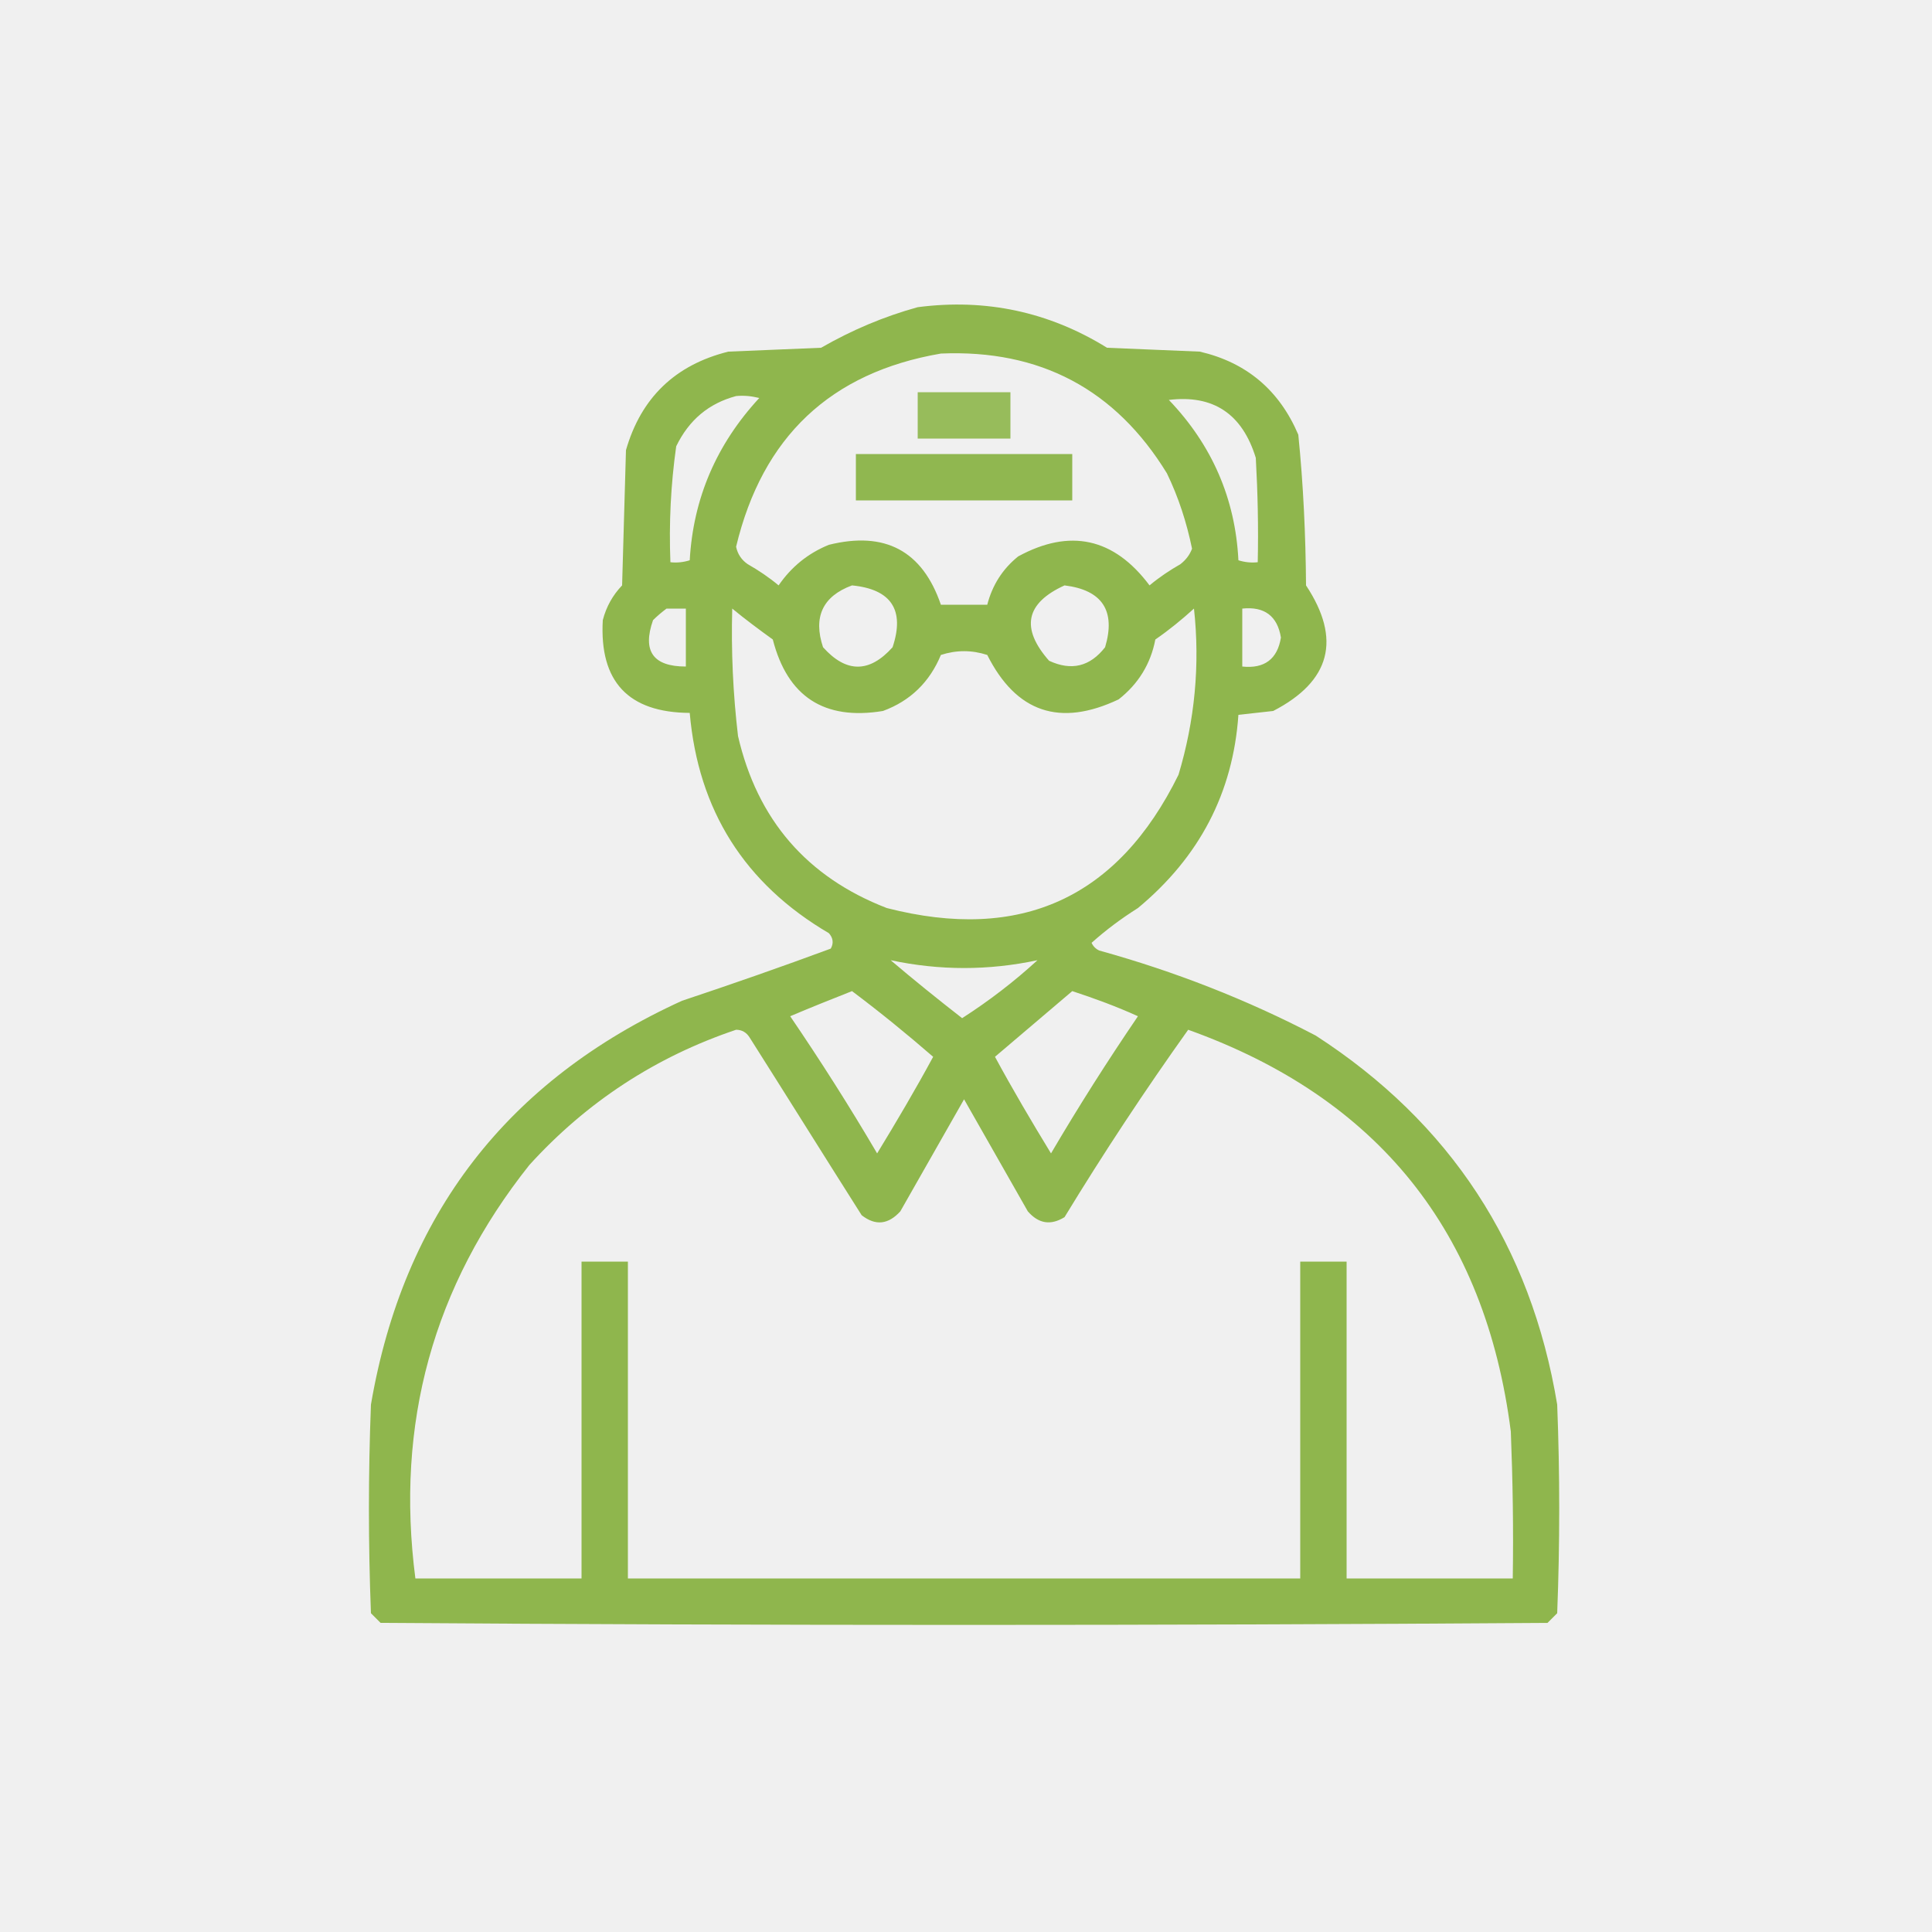
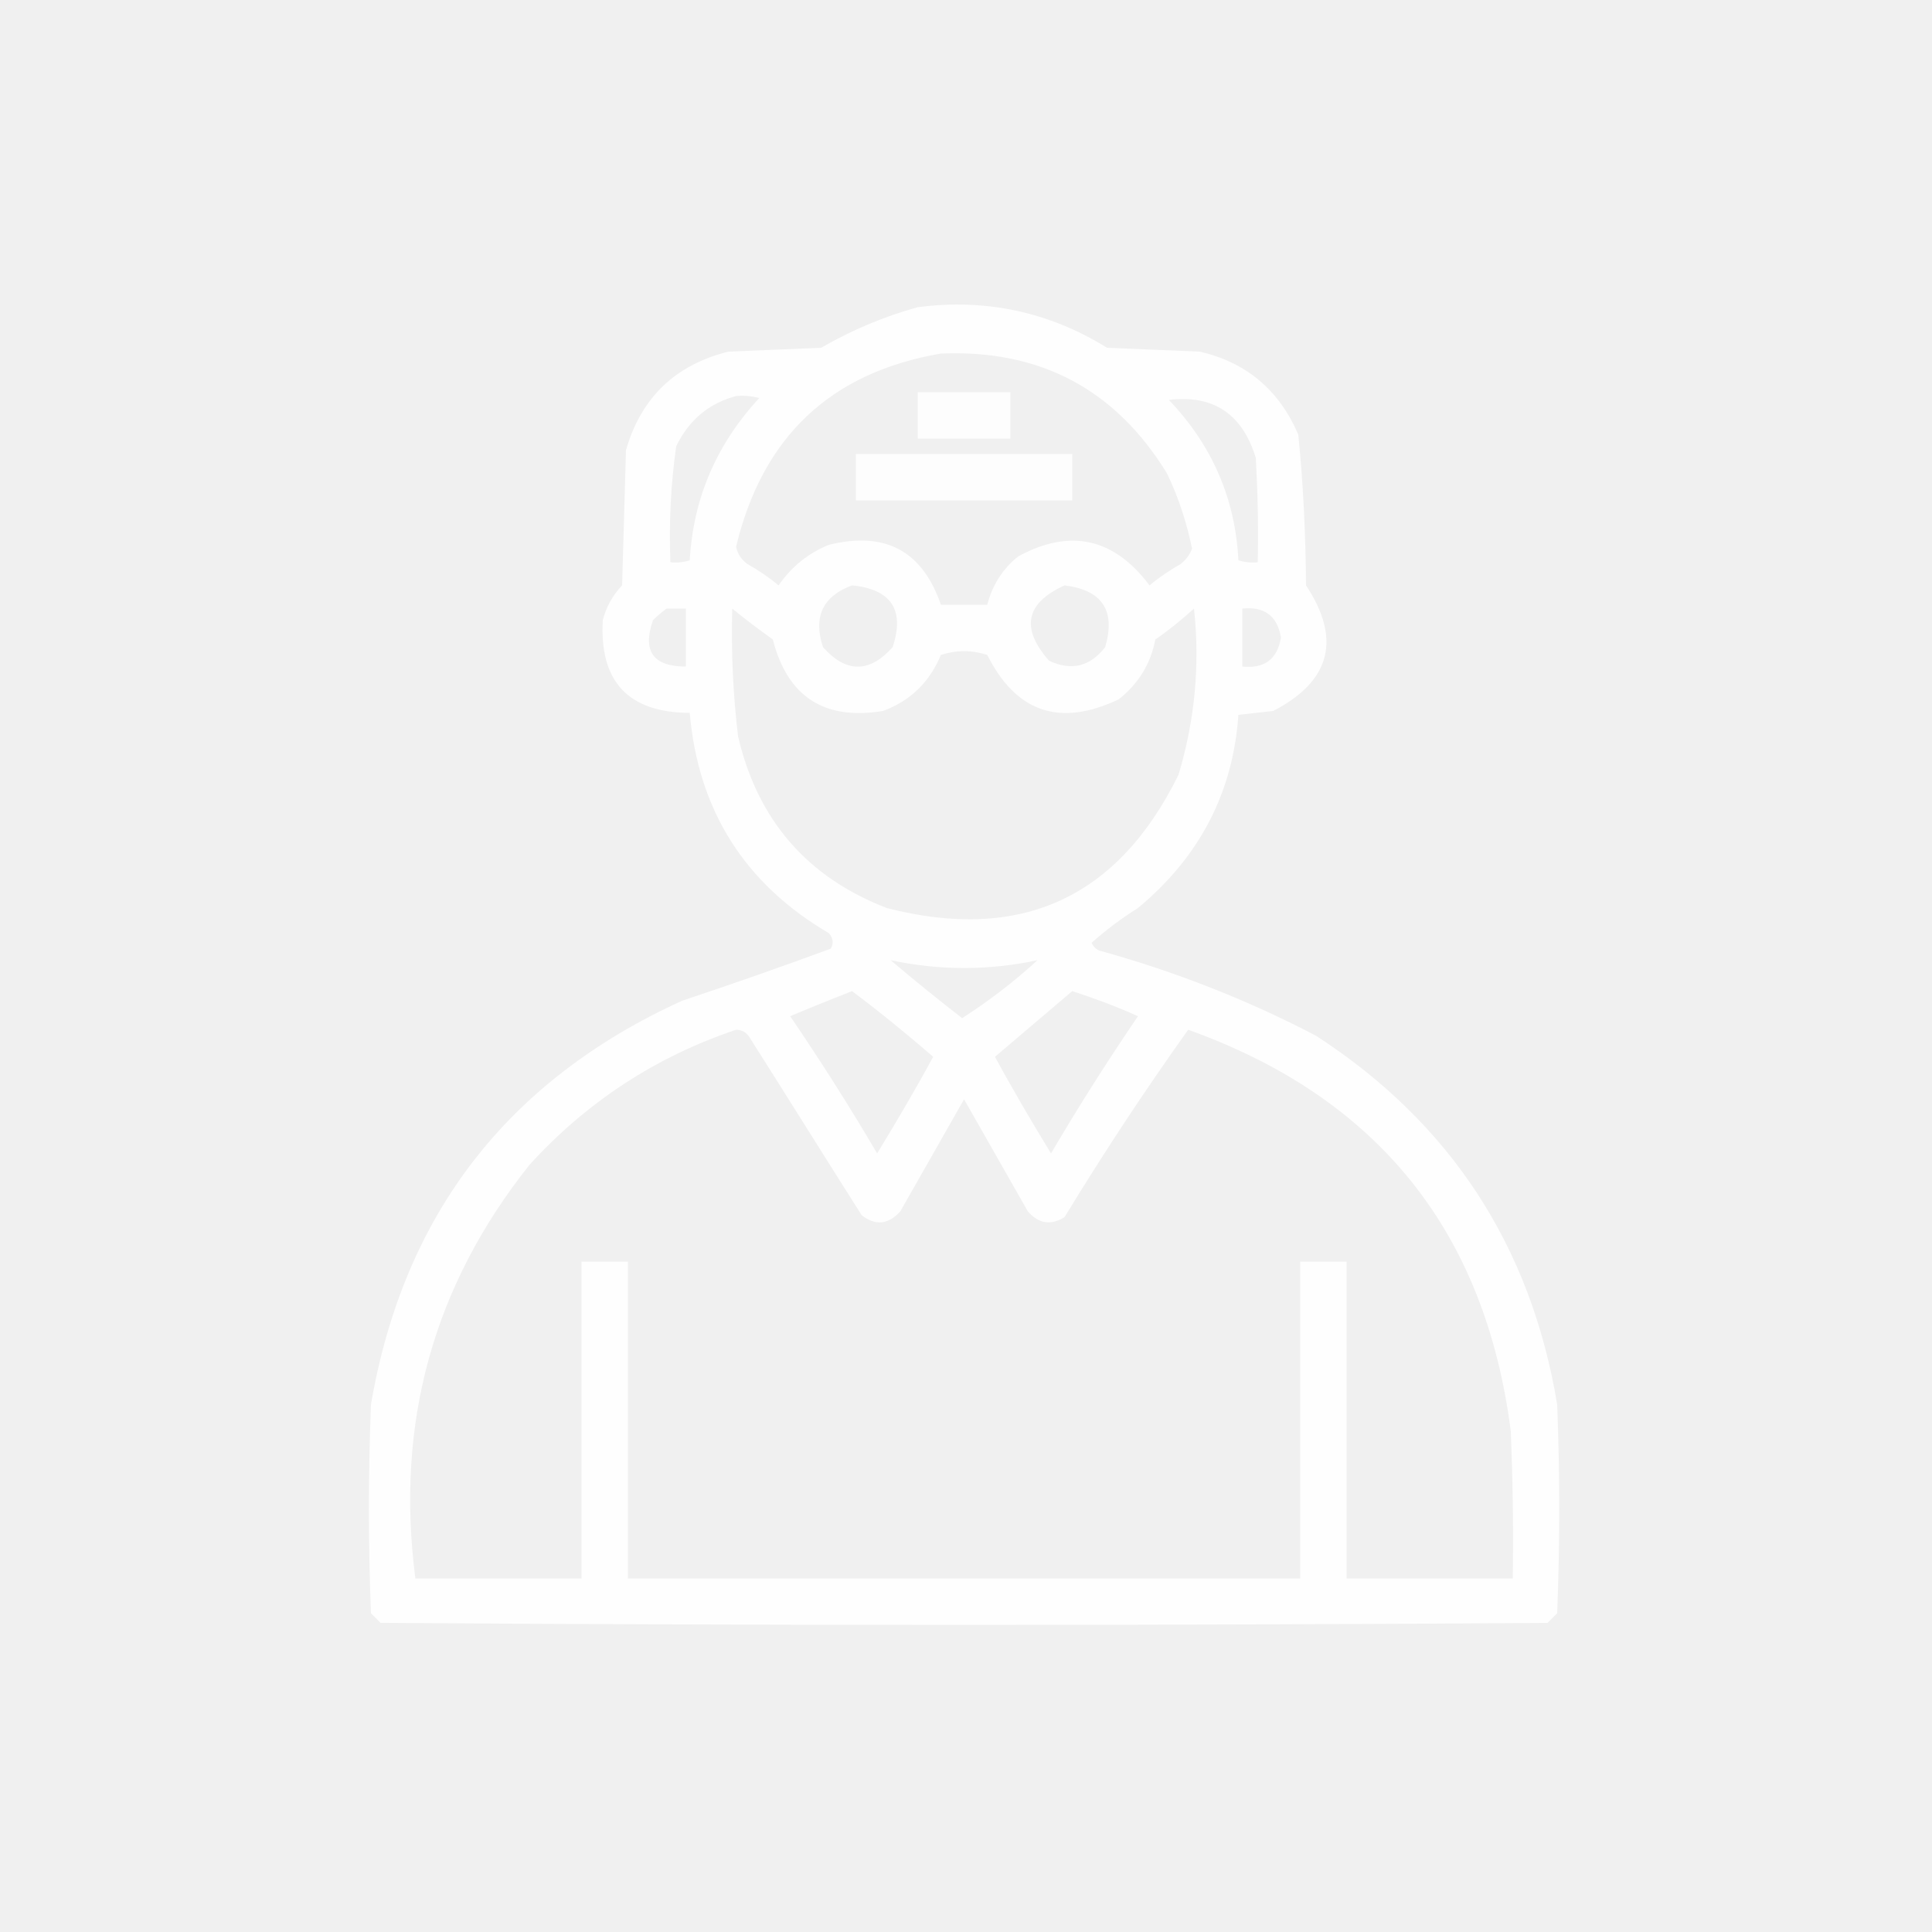
<svg xmlns="http://www.w3.org/2000/svg" version="1.1" id="Layer_1" x="0px" y="0px" width="500px" height="500px" viewBox="0 0 500 500" style="enable-background:new 0 0 500 500;" xml:space="preserve">
  <style type="text/css">
- 	.st0{opacity:0.916;fill-rule:evenodd;clip-rule:evenodd;fill:#86B13E;enable-background:new    ;}
- 	.st1{opacity:0.836;fill-rule:evenodd;clip-rule:evenodd;fill:#86B13E;enable-background:new    ;}
- 	.st2{opacity:0.896;fill-rule:evenodd;clip-rule:evenodd;fill:#86B13E;enable-background:new    ;}
+ 	.st0{opacity:0.916;fill-rule:evenodd;clip-rule:evenodd;fill:#FFFFFF;enable-background:new    ;}
+ 	.st1{opacity:0.836;fill-rule:evenodd;clip-rule:evenodd;fill:#FFFFFF;enable-background:new    ;}
+ 	.st2{opacity:0.896;fill-rule:evenodd;clip-rule:evenodd;fill:#FFFFFF;enable-background:new    ;}
</style>
  <g>
    <path class="st0" d="M237.5,79.5c17.6-2.3,34,1.2,49,10.5c8,0.3,16,0.7,24,1c12.1,2.8,20.6,10,25.5,21.5c1.3,12.9,1.9,25.9,2,39   c9.2,13.9,6.4,24.8-8.5,32.5c-3,0.3-6,0.7-9,1c-1.4,20.2-10.1,36.8-26,50c-4.3,2.7-8.3,5.7-12,9c0.4,0.9,1.1,1.6,2,2   c19.5,5.4,38.2,12.7,56,22c34.8,22.5,55.7,54.4,62.5,95.5c0.7,18,0.7,36,0,54c-0.8,0.8-1.7,1.7-2.5,2.5c-100.7,0.7-201.3,0.7-302,0   c-0.8-0.8-1.7-1.7-2.5-2.5c-0.7-18-0.7-36,0-54c8.4-49.1,35.3-83.9,80.5-104.5c12.9-4.3,25.8-8.8,38.5-13.5c0.8-1.4,0.6-2.8-0.5-4   c-21.8-12.8-33.8-31.8-36-57c-15.9-0.1-23.4-8.1-22.5-24c0.9-3.5,2.6-6.5,5-9c0.3-11.7,0.7-23.3,1-35c3.9-13.6,12.8-22.1,26.5-25.5   c8-0.3,16-0.7,24-1C220.5,85.4,228.8,81.9,237.5,79.5z M243.5,91.5c25.7-1.1,45.2,9.3,58.5,31c3,6.2,5.1,12.7,6.5,19.5   c-0.6,1.6-1.6,2.9-3,4c-2.8,1.6-5.5,3.4-8,5.5c-9.2-12.3-20.6-14.8-34-7.5c-4.1,3.3-6.7,7.5-8,12.5c-4,0-8,0-12,0   c-4.8-14-14.5-19.1-29-15.5c-5.4,2.2-9.7,5.7-13,10.5c-2.5-2.1-5.2-3.9-8-5.5c-1.6-1.1-2.6-2.6-3-4.5   C197.3,113.1,214.9,96.4,243.5,91.5z M190.5,102.5c2-0.2,4,0,6,0.5c-11.1,12-17.1,26-18,42c-1.6,0.5-3.3,0.7-5,0.5   c-0.4-10.1,0.1-20.1,1.5-30C178.3,108.7,183.4,104.4,190.5,102.5z M302.5,103.5c11.5-1.4,19,3.6,22.5,15c0.5,9,0.7,18,0.5,27   c-1.7,0.2-3.4,0-5-0.5C319.7,129.1,313.7,115.2,302.5,103.5z M220.5,151.5c10.2,1,13.7,6.4,10.5,16c-6,6.7-12,6.7-18,0   C210.4,159.7,212.9,154.3,220.5,151.5z M275.5,151.5c9.8,1.2,13.3,6.6,10.5,16c-3.9,5-8.7,6.2-14.5,3.5   C264.1,162.6,265.4,156.1,275.5,151.5z M172.5,157.5c1.7,0,3.3,0,5,0c0,5,0,10,0,15c-8.5,0-11.3-4-8.5-12   C170.1,159.4,171.3,158.4,172.5,157.5z M189.5,157.5c3.4,2.8,6.9,5.4,10.5,8c3.8,14.8,13.3,21,28.5,18.5c7.1-2.6,12.1-7.5,15-14.5   c4-1.3,8-1.3,12,0c7.5,14.9,18.8,18.7,34,11.5c5.1-4,8.3-9.2,9.5-15.5c3.5-2.4,6.8-5.1,10-8c1.6,14.6,0.2,29-4,43   c-15.7,31.9-40.8,43.4-75.5,34.5c-20.7-8-33.5-22.9-38.5-44.5C189.7,179.5,189.2,168.5,189.5,157.5z M321.5,157.5   c5.7-0.6,9.1,1.9,10,7.5c-0.9,5.6-4.3,8.1-10,7.5C321.5,167.5,321.5,162.5,321.5,157.5z M230.5,248.5c12.7,2.7,25.3,2.7,38,0   c-6,5.5-12.5,10.5-19.5,15C242.7,258.6,236.5,253.6,230.5,248.5z M220.5,256.5c7.2,5.4,14.2,11.1,21,17c-4.6,8.5-9.5,16.8-14.5,25   c-7.1-12.1-14.6-23.9-22.5-35.5C209.9,260.7,215.2,258.6,220.5,256.5z M277.5,256.5c5.8,1.9,11.5,4,17,6.5   c-7.9,11.6-15.4,23.4-22.5,35.5c-5-8.2-9.9-16.5-14.5-25C264.2,267.8,270.9,262.1,277.5,256.5z M190.5,266.5c1.5,0,2.7,0.7,3.5,2   c9.7,15.3,19.3,30.7,29,46c3.6,2.8,6.9,2.4,10-1c5.5-9.7,11-19.3,16.5-29c5.5,9.7,11,19.3,16.5,29c2.8,3.2,5.9,3.7,9.5,1.5   c10.1-16.6,20.8-32.8,32-48.5c49.1,17.6,76.9,52.2,83.5,104c0.5,12.7,0.7,25.3,0.5,38c-14.3,0-28.7,0-43,0c0-27.3,0-54.7,0-82   c-4,0-8,0-12,0c0,27.3,0,54.7,0,82c-58,0-116,0-174,0c0-27.3,0-54.7,0-82c-4,0-8,0-12,0c0,27.3,0,54.7,0,82c-14.3,0-28.7,0-43,0   c-5.2-40.1,4.6-75.7,29.5-107C151.8,285.2,169.7,273.5,190.5,266.5z" />
  </g>
  <g>
    <path class="st1" d="M237.5,101.5c8,0,16,0,24,0c0,4,0,8,0,12c-8,0-16,0-24,0C237.5,109.5,237.5,105.5,237.5,101.5z" />
  </g>
  <g>
    <path class="st2" d="M221.5,117.5c18.7,0,37.3,0,56,0c0,4,0,8,0,12c-18.7,0-37.3,0-56,0C221.5,125.5,221.5,121.5,221.5,117.5z" />
  </g>
</svg>
